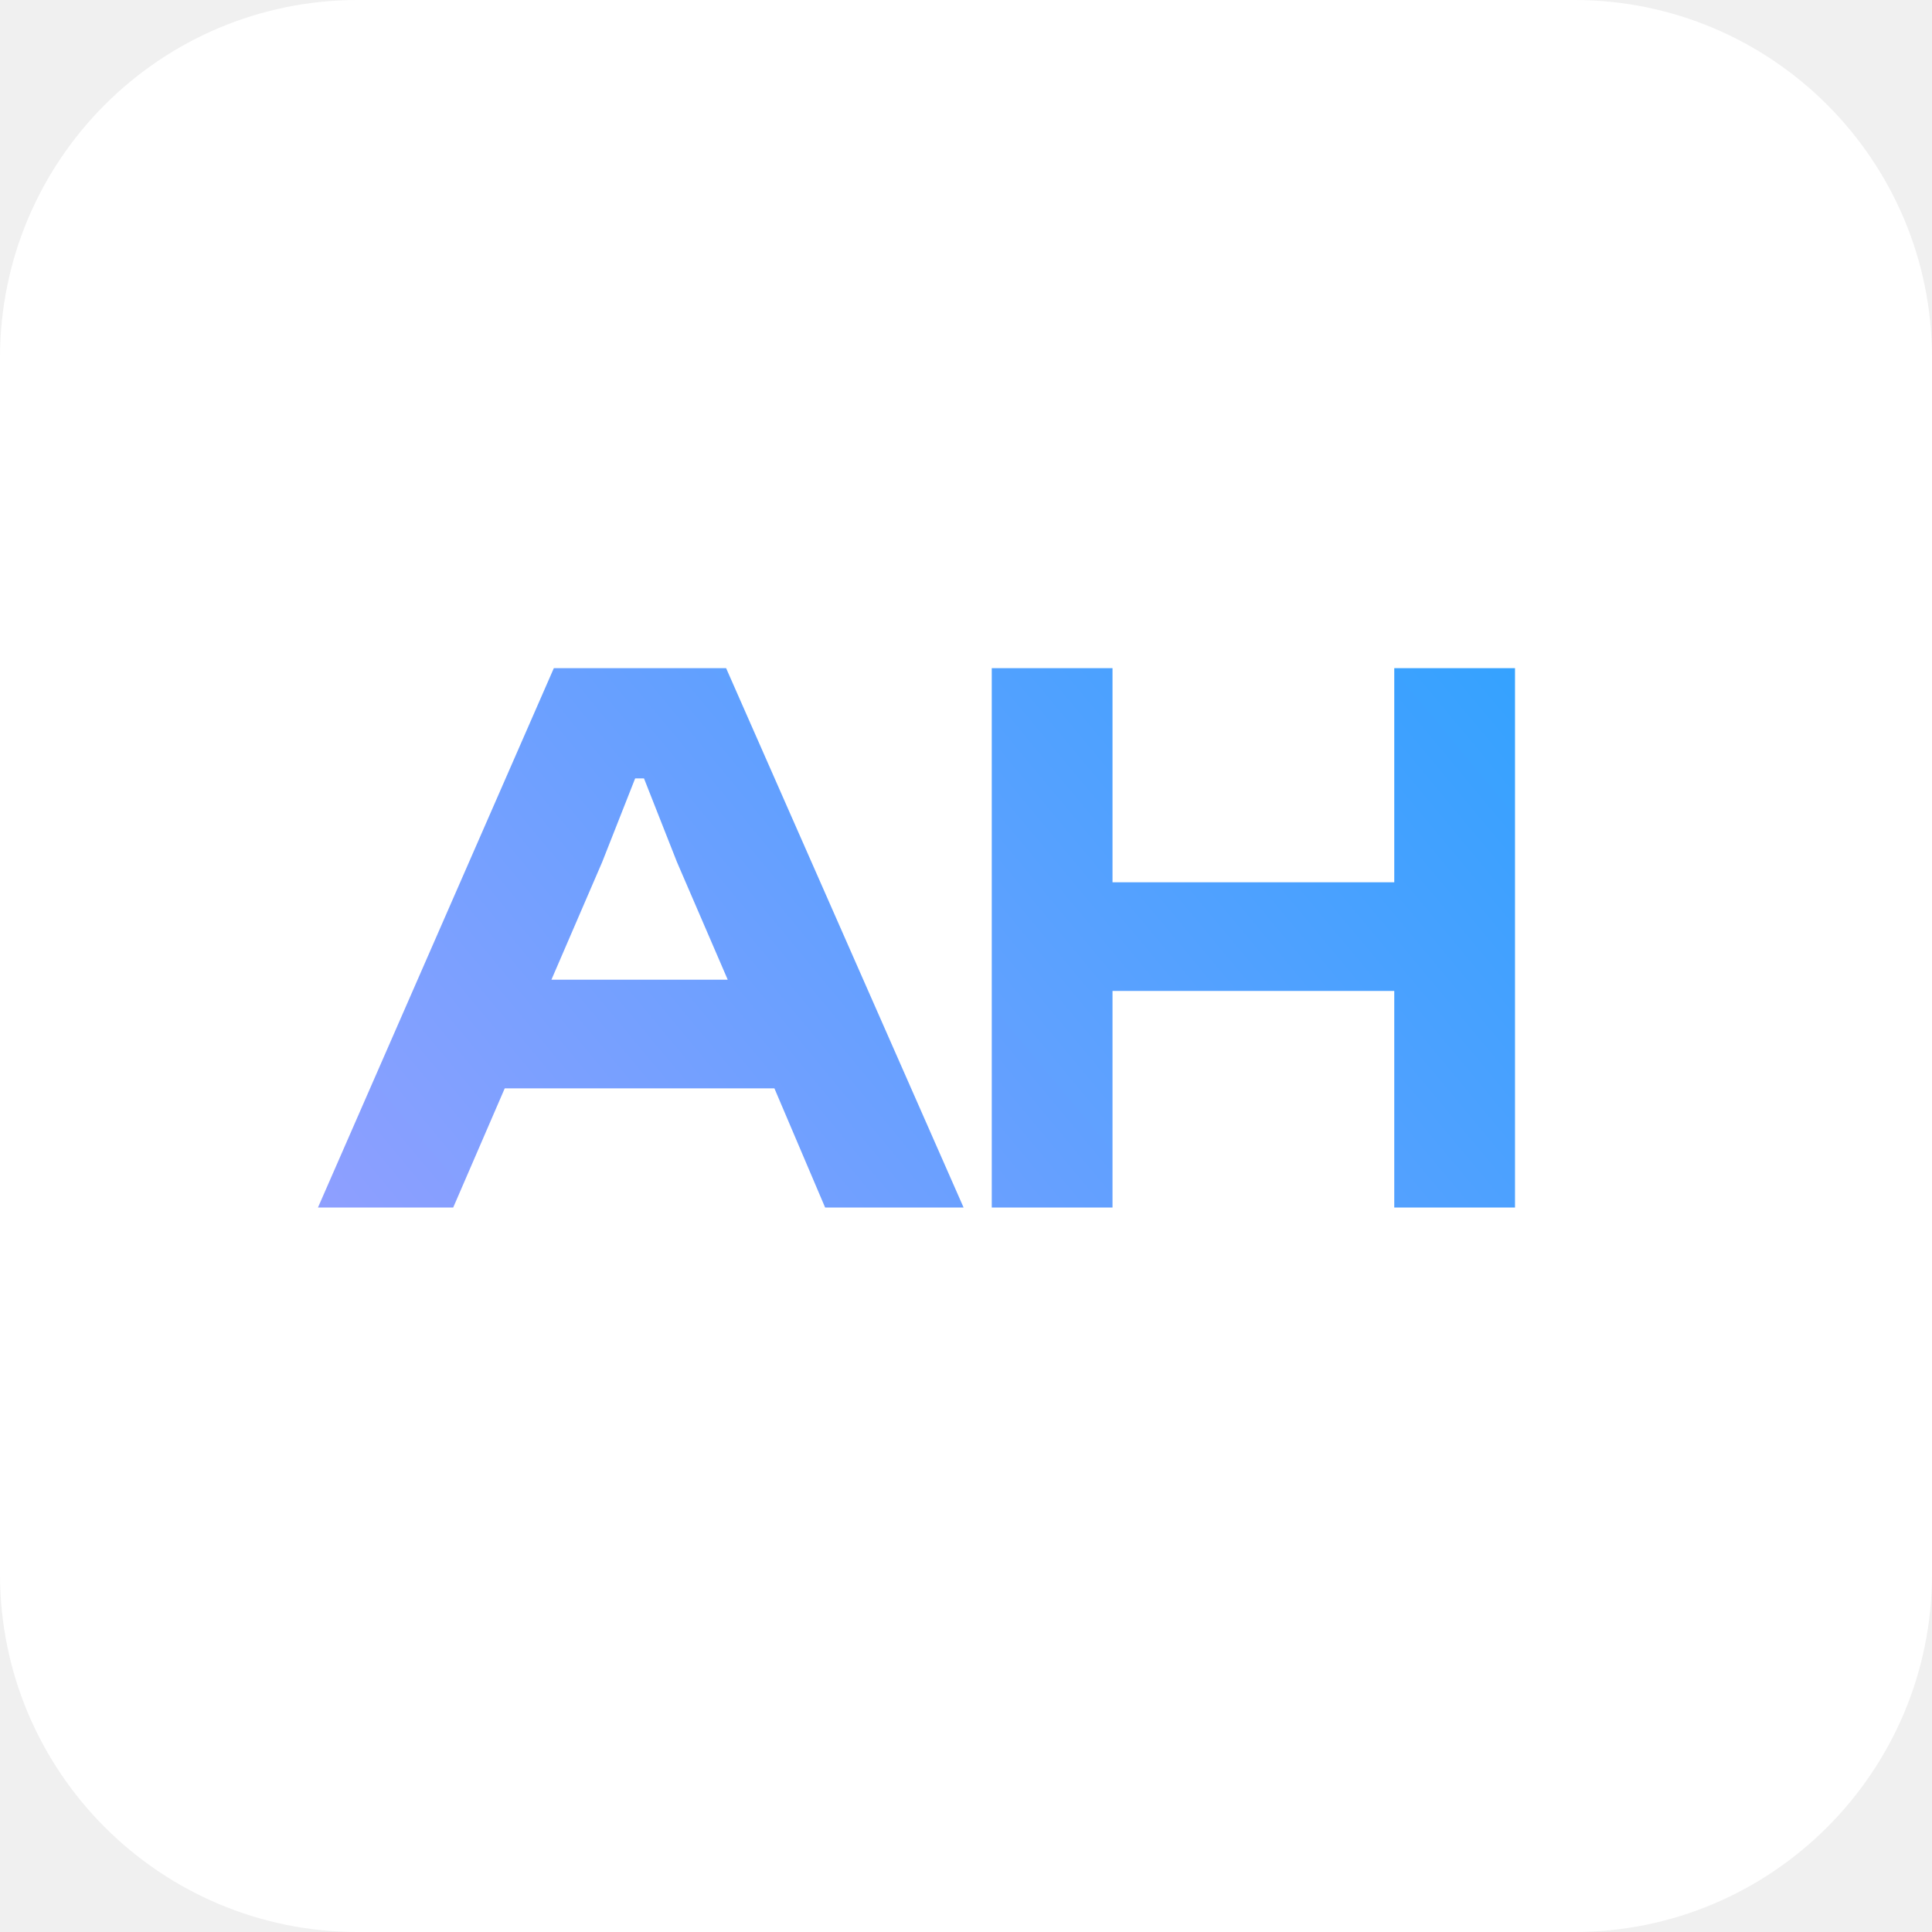
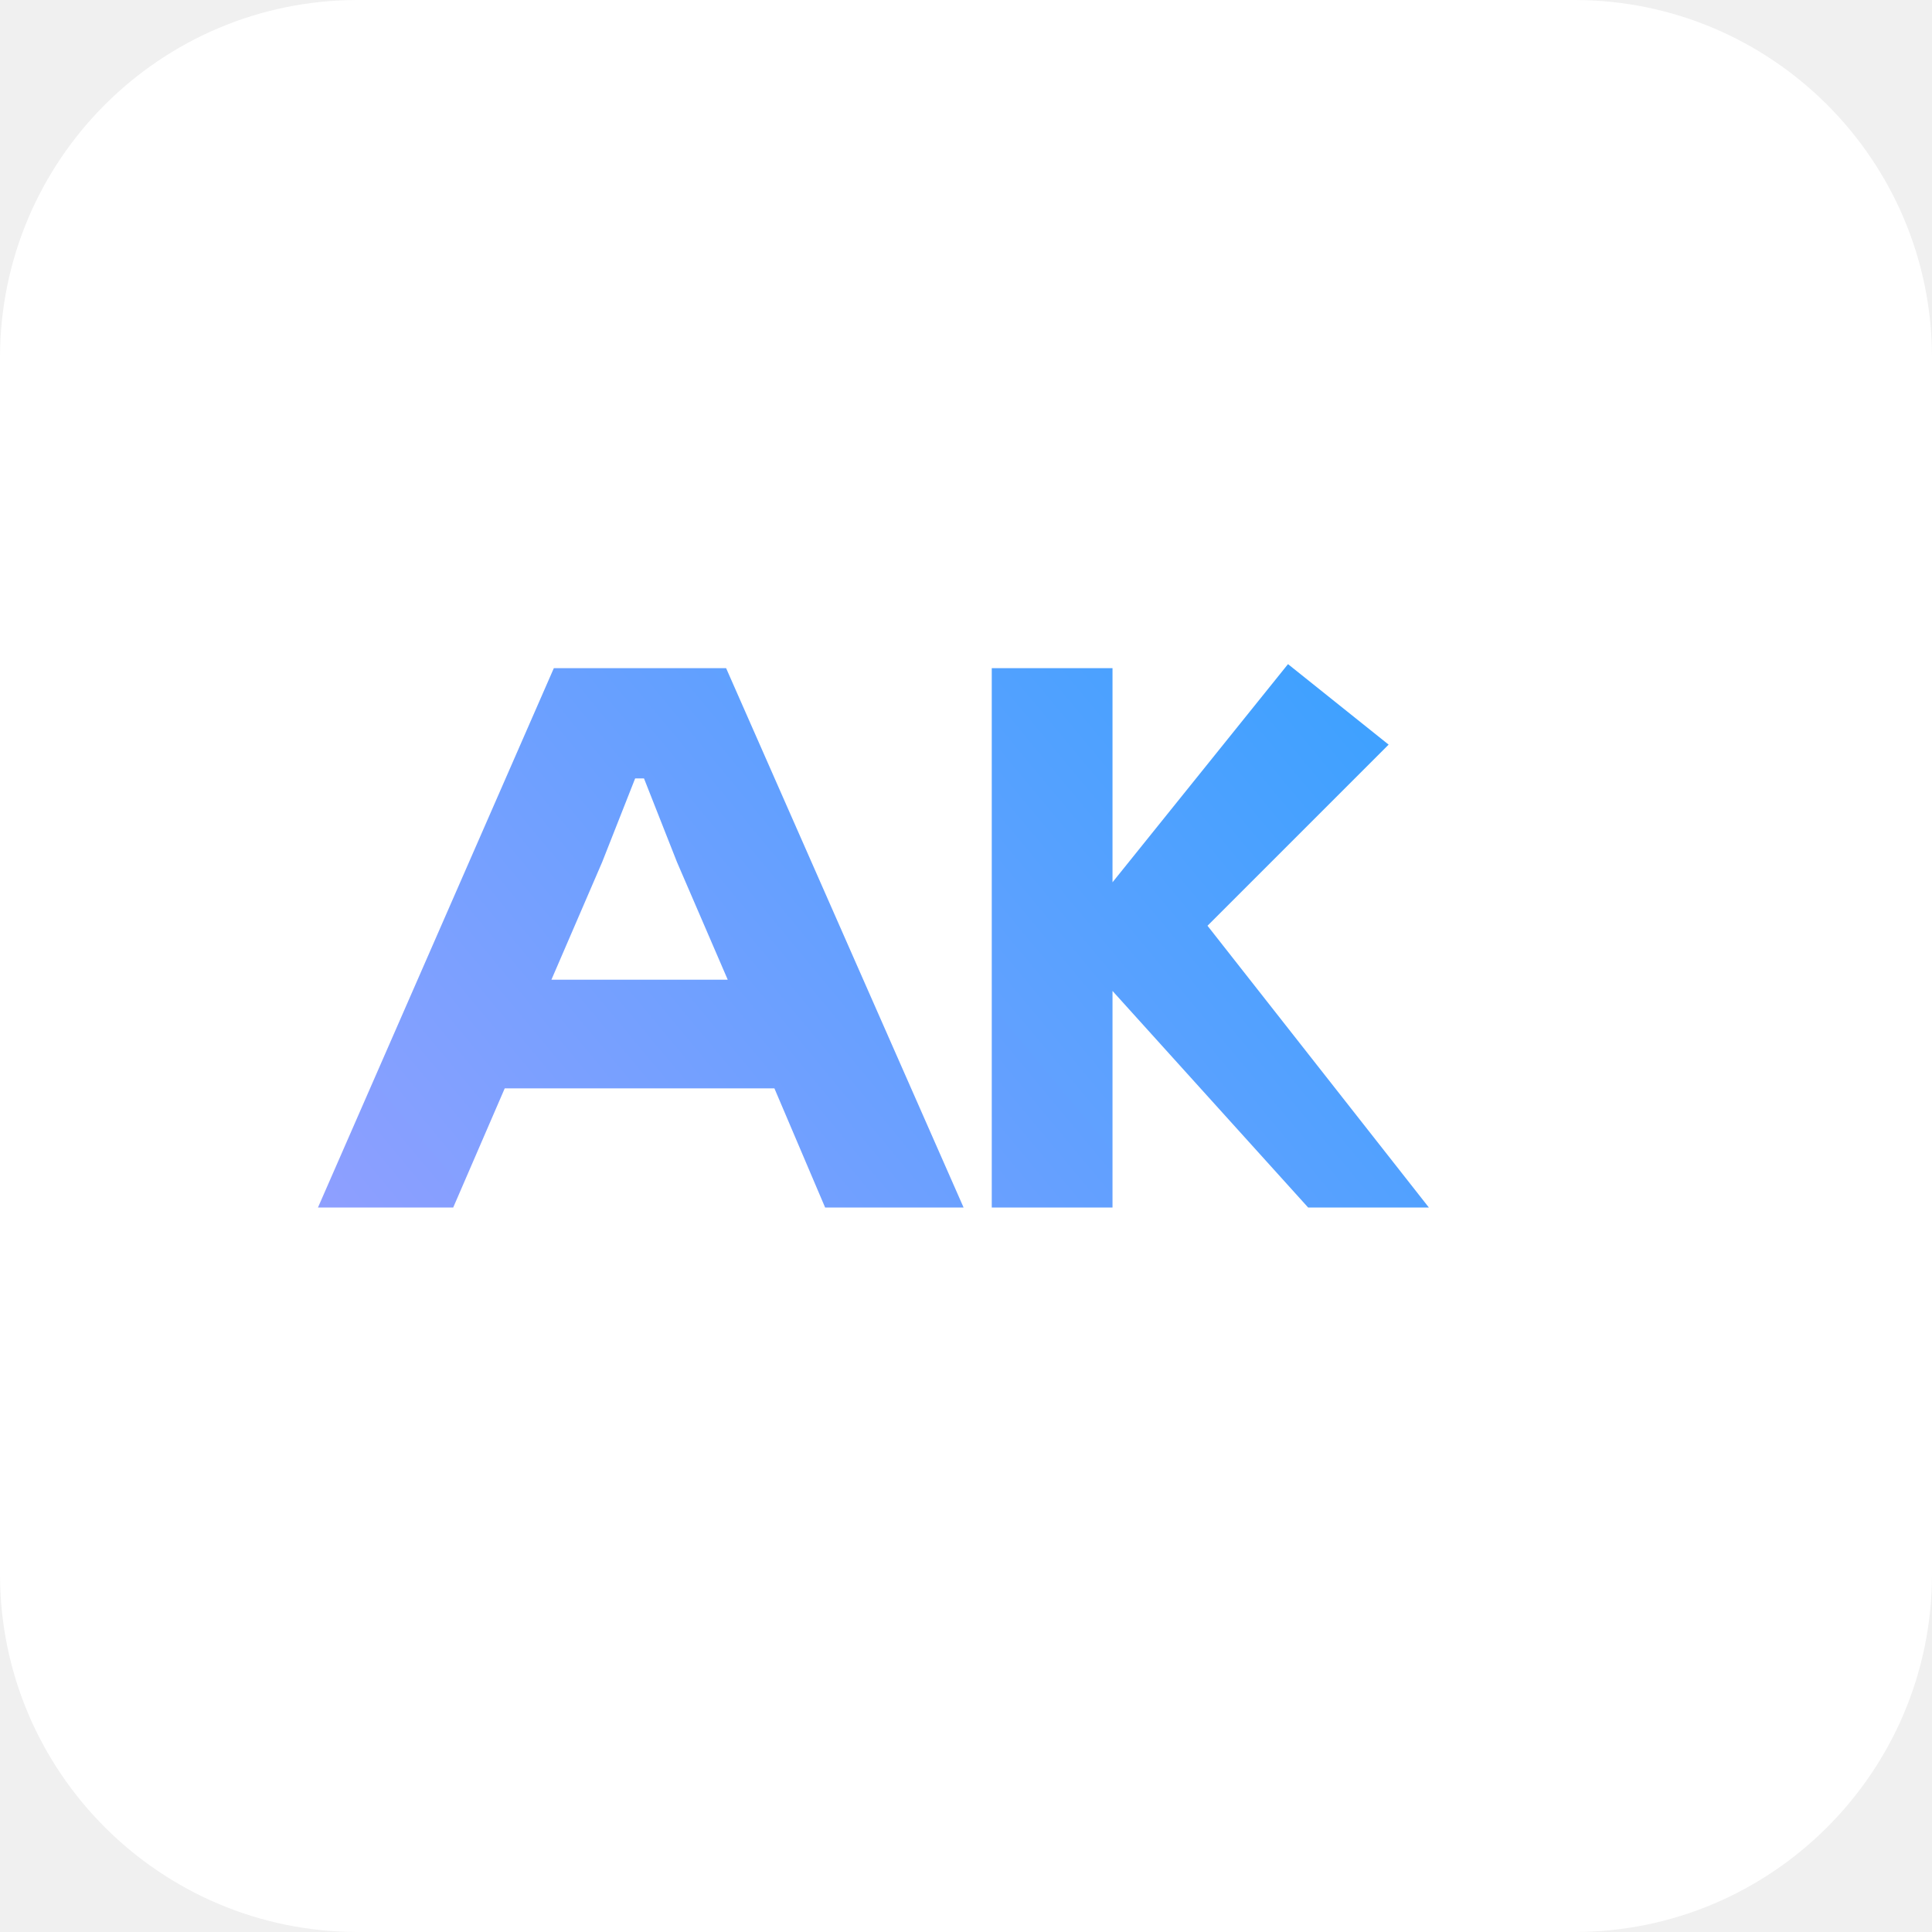
<svg xmlns="http://www.w3.org/2000/svg" width="48" height="48" viewBox="0 0 48 48" fill="none">
-   <rect width="48" height="48" rx="8.889" fill="white" />
-   <path d="M11.26 30H7.9L13.76 16.6H18.04L23.94 30H20.5L19.24 27.04H12.54L11.26 30ZM14.96 21.42L13.7 24.34H18.08L16.82 21.42L16 19.34H15.78L14.96 21.42ZM27.64 30H24.64V16.6H27.64V21.92H34.64V16.6H37.64V30H34.64V24.62H27.64V30Z" fill="url(#paint0_linear_1545_39)" />
+   <g clip-path="url(#clip0_34_4972)">
+     <path d="M39.111 0H8.889C3.98 0 0 3.98 0 8.889V39.111C0 44.02 3.98 48 8.889 48H39.111C44.02 48 48 44.02 48 39.111V8.889C48 3.98 44.02 0 39.111 0Z" fill="white" />
+     <path d="M11.26 30H7.9L13.76 16.6H18.04L23.94 30H20.5L19.24 27.04H12.54L11.26 30ZM14.96 21.42L13.7 24.34H18.08L16.82 21.42L16 19.34H15.78L14.96 21.42ZM27.64 30H24.64V16.6H27.64V21.92L32 16.5L34.5 18.5L30 23L35.5 30H32.5L27.64 24.62V30Z" fill="url(#paint0_linear_34_4972)" />
+   </g>
  <defs>
-     <linearGradient id="paint0_linear_1545_39" x1="8" y1="35.5" x2="38.011" y2="10.548" gradientUnits="userSpaceOnUse">
+     <linearGradient id="paint0_linear_34_4972" x1="8" y1="35.5" x2="38.011" y2="10.548" gradientUnits="userSpaceOnUse">
      <stop stop-color="#989FFF" />
      <stop offset="1" stop-color="#29A2FF" />
    </linearGradient>
+     <clipPath id="clip0_34_4972">
+       <rect width="48" height="48" fill="white" />
+     </clipPath>
  </defs>
</svg>
